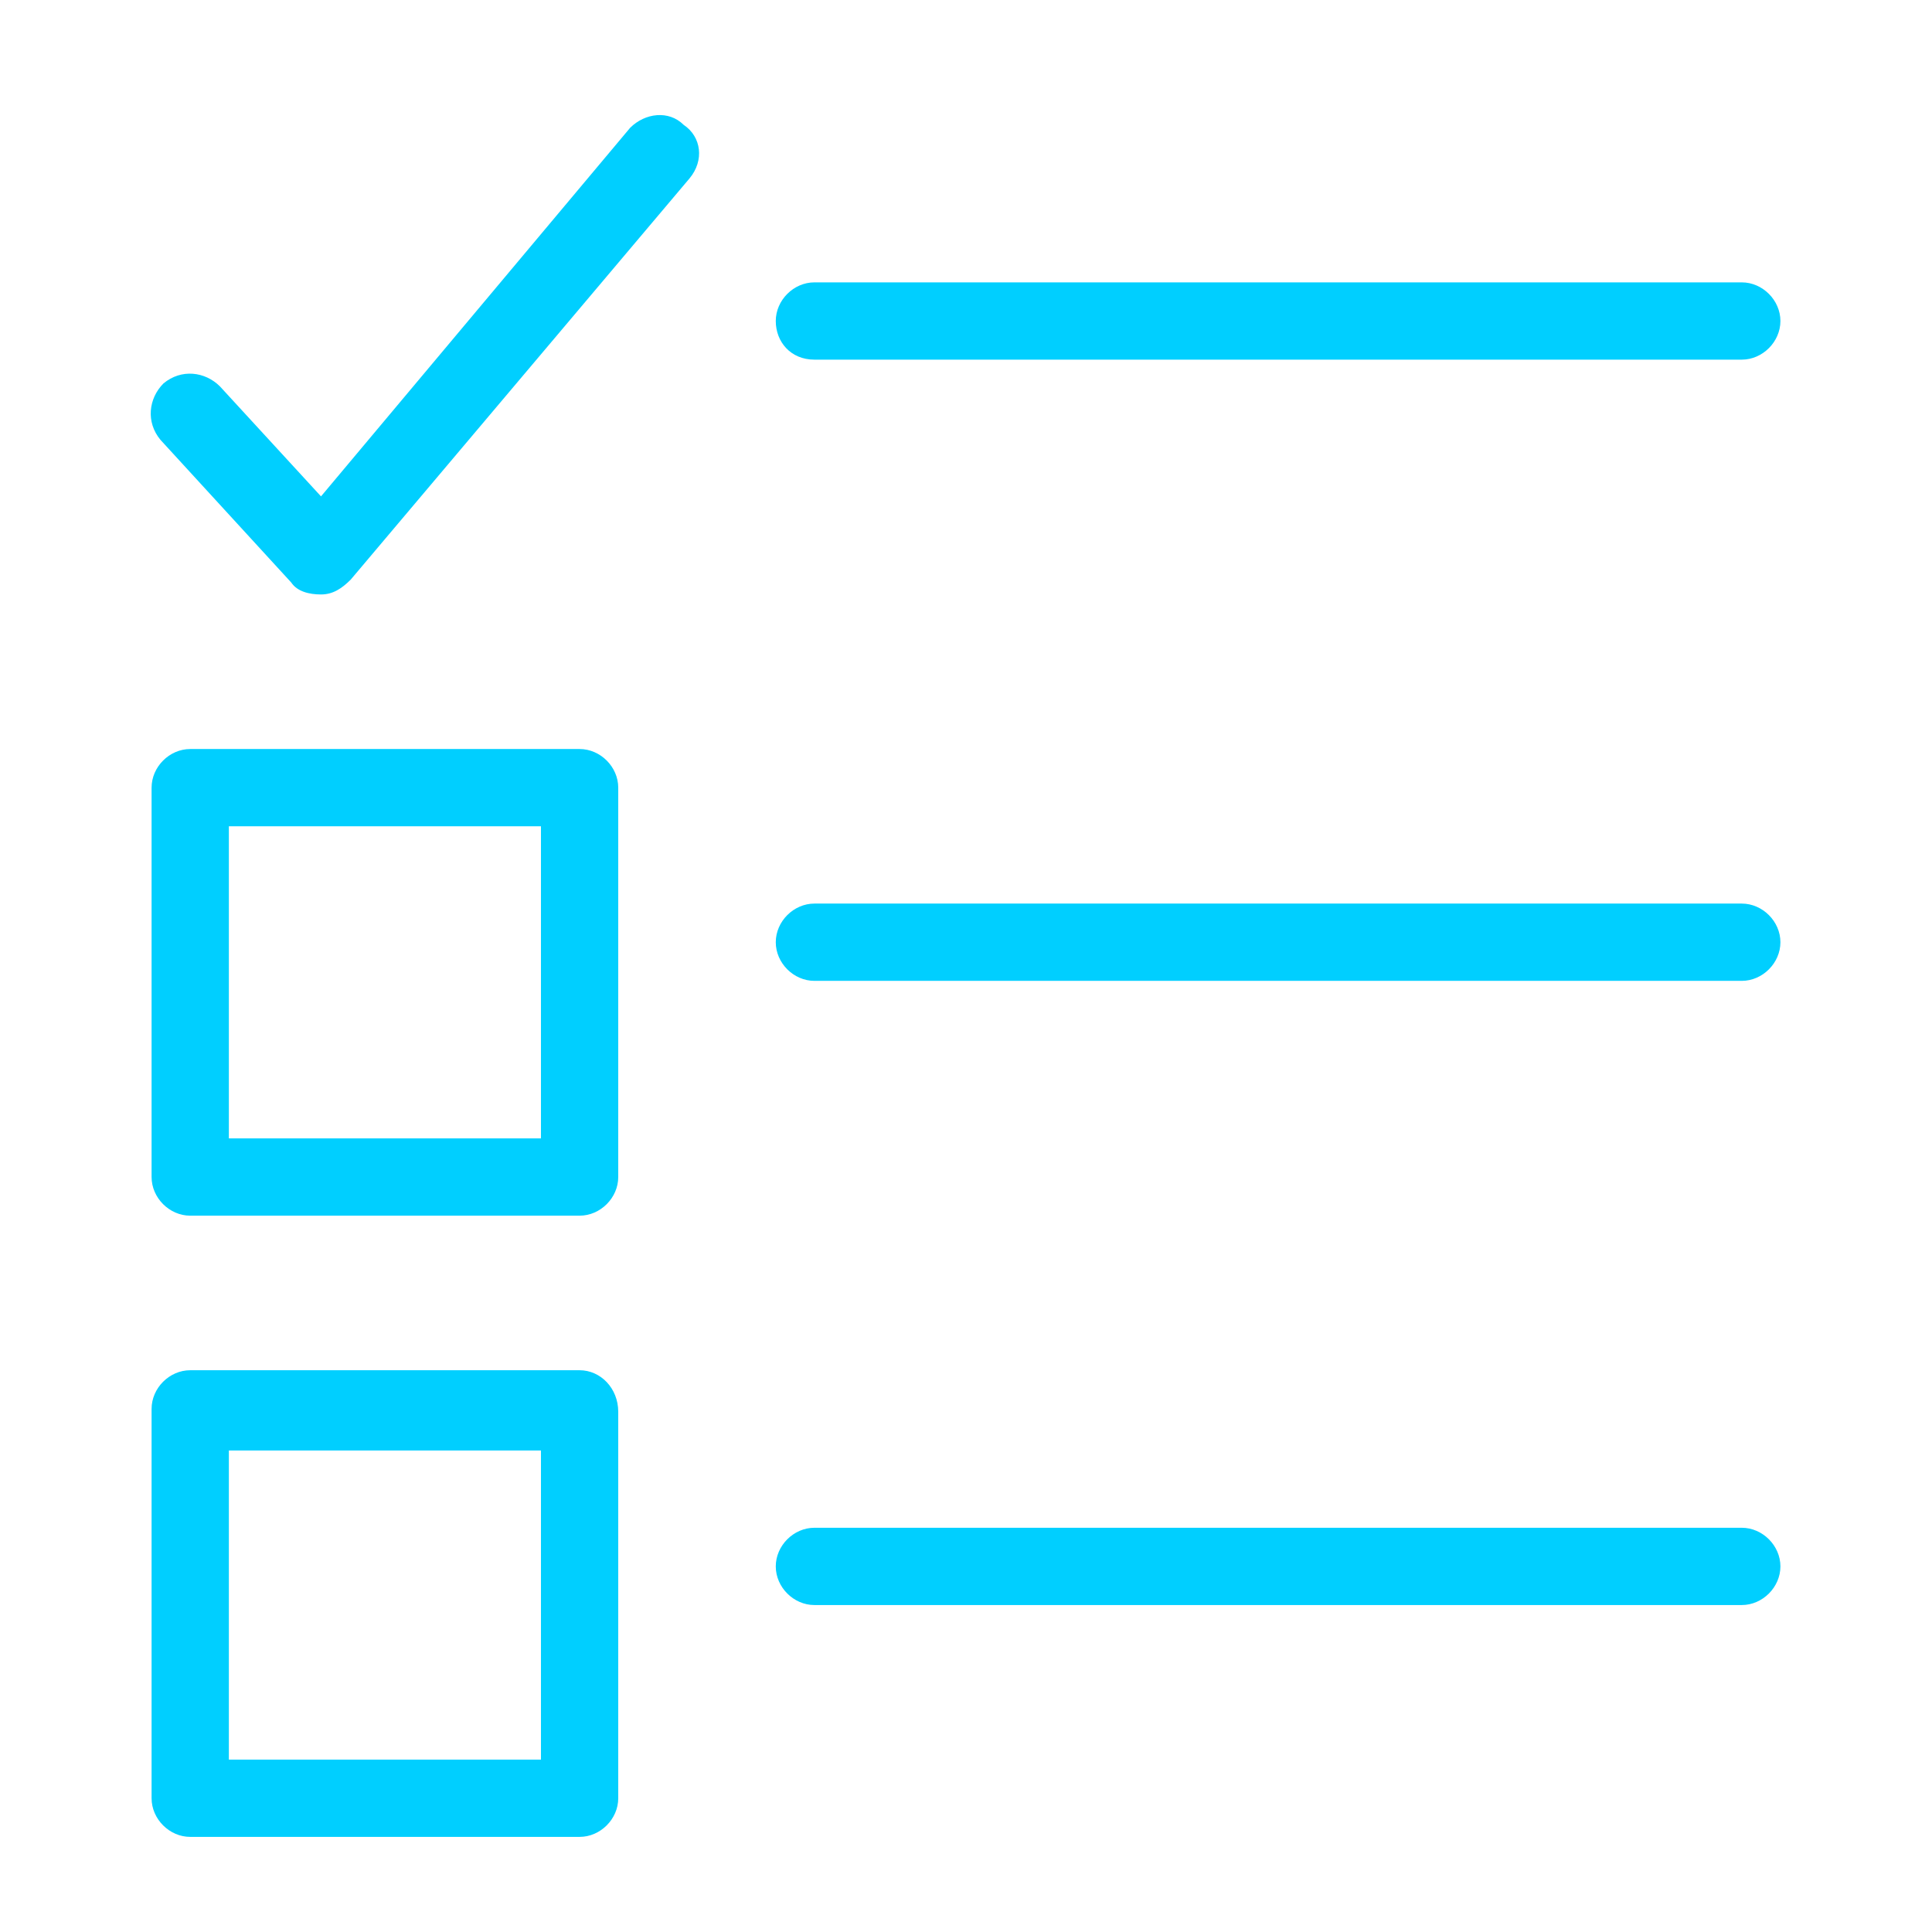
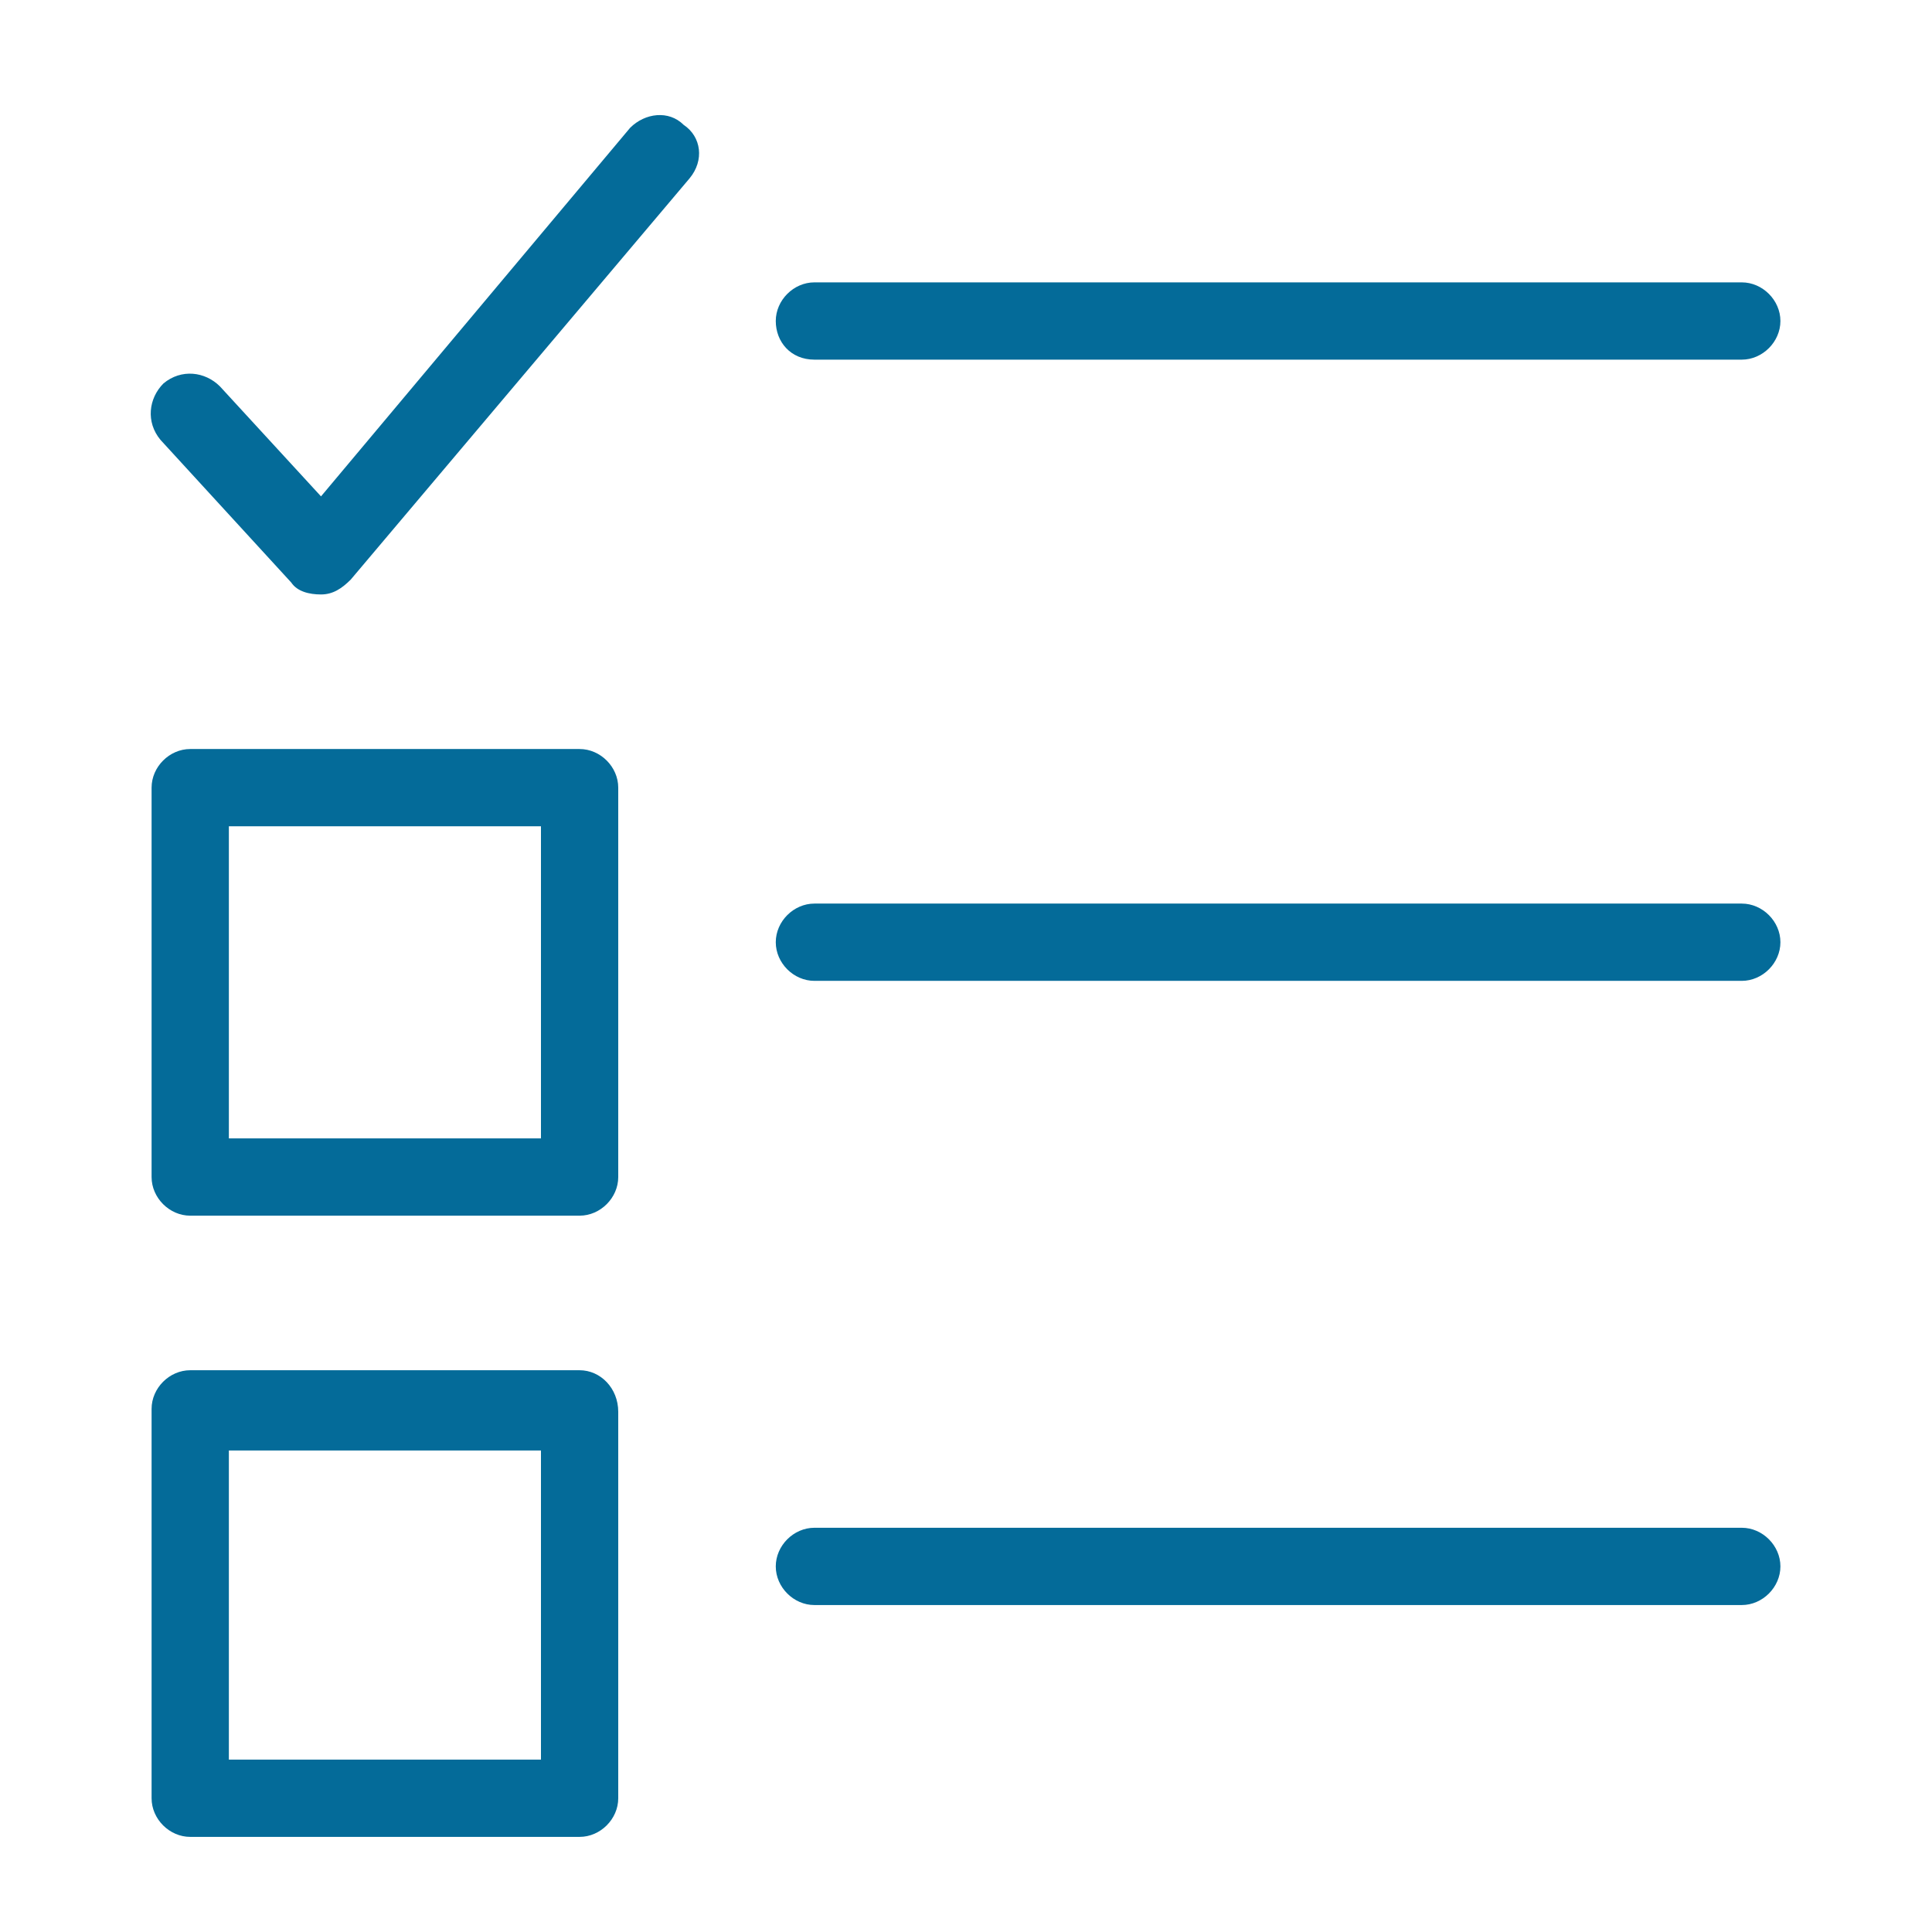
<svg xmlns="http://www.w3.org/2000/svg" version="1.1" id="Layer_1" x="0px" y="0px" viewBox="0 0 65 65" style="enable-background:new 0 0 65 65;" xml:space="preserve">
  <style type="text/css">
- 	.st0{fill:#00CFFF;}
+ 	.st0{fill:#046B99;}
</style>
  <g>
-     <path class="st0" d="M19.5,46.1H6.4c-0.7,0-1.3,0.6-1.3,1.3v13.1c0,0.7,0.6,1.3,1.3,1.3h13.1c0.7,0,1.3-0.6,1.3-1.3V47.5   C20.8,46.7,20.2,46.1,19.5,46.1z M18.2,59.2H7.7V48.8h10.5V59.2z" />
+     <path class="st0" d="M19.5,46.1H6.4c-0.7,0-1.3,0.6-1.3,1.3v13.1c0,0.7,0.6,1.3,1.3,1.3h13.1c0.7,0,1.3-0.6,1.3-1.3v-13   C20.8,46.7,20.2,46.1,19.5,46.1z M18.2,59.2H7.7V48.8h10.5V59.2z" />
    <path class="st0" d="M19.5,25.2H6.4c-0.7,0-1.3,0.6-1.3,1.3v13.1c0,0.7,0.6,1.3,1.3,1.3h13.1c0.7,0,1.3-0.6,1.3-1.3V26.5   C20.8,25.8,20.2,25.2,19.5,25.2z M18.2,38.3H7.7V27.8h10.5V38.3z" />
-     <path class="st0" d="M58.6,51.4H27.4c-0.7,0-1.3,0.6-1.3,1.3c0,0.7,0.6,1.3,1.3,1.3h31.2c0.7,0,1.3-0.6,1.3-1.3   C59.9,52,59.3,51.4,58.6,51.4z" />
-     <path class="st0" d="M58.6,30.4H27.4c-0.7,0-1.3,0.6-1.3,1.3c0,0.7,0.6,1.3,1.3,1.3h31.2c0.7,0,1.3-0.6,1.3-1.3   C59.9,31,59.3,30.4,58.6,30.4z" />
-     <path class="st0" d="M27.4,12.1h31.2c0.7,0,1.3-0.6,1.3-1.3c0-0.7-0.6-1.3-1.3-1.3H27.4c-0.7,0-1.3,0.6-1.3,1.3   C26.1,11.5,26.6,12.1,27.4,12.1z" />
-     <path class="st0" d="M21.2,4.3L10.8,16.7L7.4,13c-0.5-0.5-1.3-0.6-1.9-0.1c-0.5,0.5-0.6,1.3-0.1,1.9l4.4,4.8c0.2,0.3,0.6,0.4,1,0.4   c0,0,0,0,0,0c0.4,0,0.7-0.2,1-0.5L23.2,6c0.5-0.6,0.4-1.4-0.2-1.8C22.5,3.7,21.7,3.8,21.2,4.3z" />
+     <path class="st0" d="M58.6,51.4H27.4c-0.7,0-1.3,0.6-1.3,1.3s0.6,1.3,1.3,1.3h31.2c0.7,0,1.3-0.6,1.3-1.3   C59.9,52,59.3,51.4,58.6,51.4z" />
+     <path class="st0" d="M58.6,30.4H27.4c-0.7,0-1.3,0.6-1.3,1.3s0.6,1.3,1.3,1.3h31.2c0.7,0,1.3-0.6,1.3-1.3   C59.9,31,59.3,30.4,58.6,30.4z" />
+     <path class="st0" d="M27.4,12.1h31.2c0.7,0,1.3-0.6,1.3-1.3s-0.6-1.3-1.3-1.3H27.4c-0.7,0-1.3,0.6-1.3,1.3S26.6,12.1,27.4,12.1z" />
+     <path class="st0" d="M21.2,4.3L10.8,16.7L7.4,13c-0.5-0.5-1.3-0.6-1.9-0.1c-0.5,0.5-0.6,1.3-0.1,1.9l4.4,4.8c0.2,0.3,0.6,0.4,1,0.4   l0,0c0.4,0,0.7-0.2,1-0.5L23.2,6c0.5-0.6,0.4-1.4-0.2-1.8C22.5,3.7,21.7,3.8,21.2,4.3z" />
  </g>
</svg>
